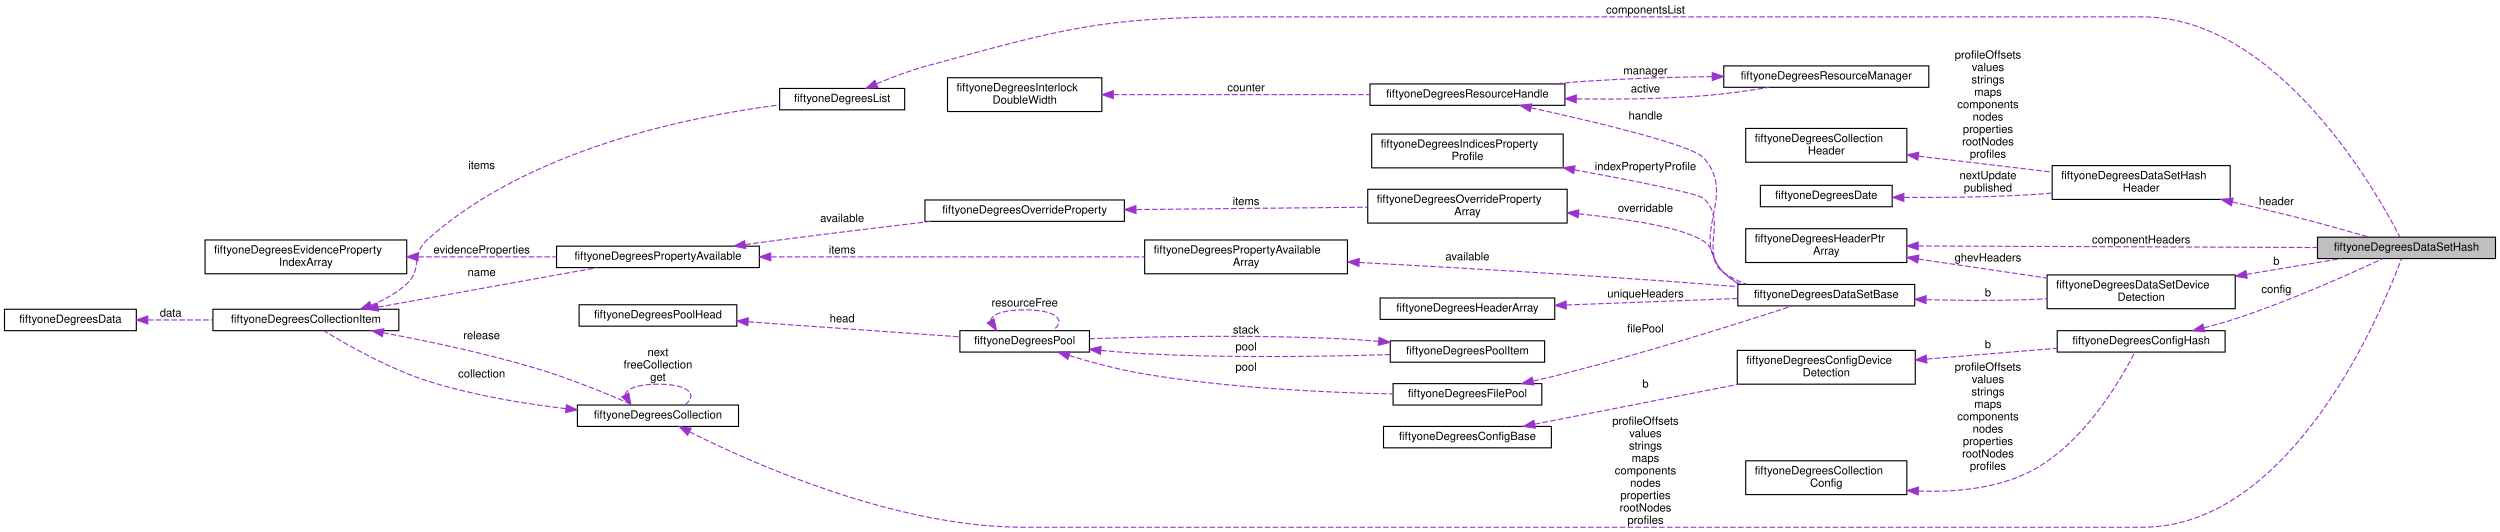
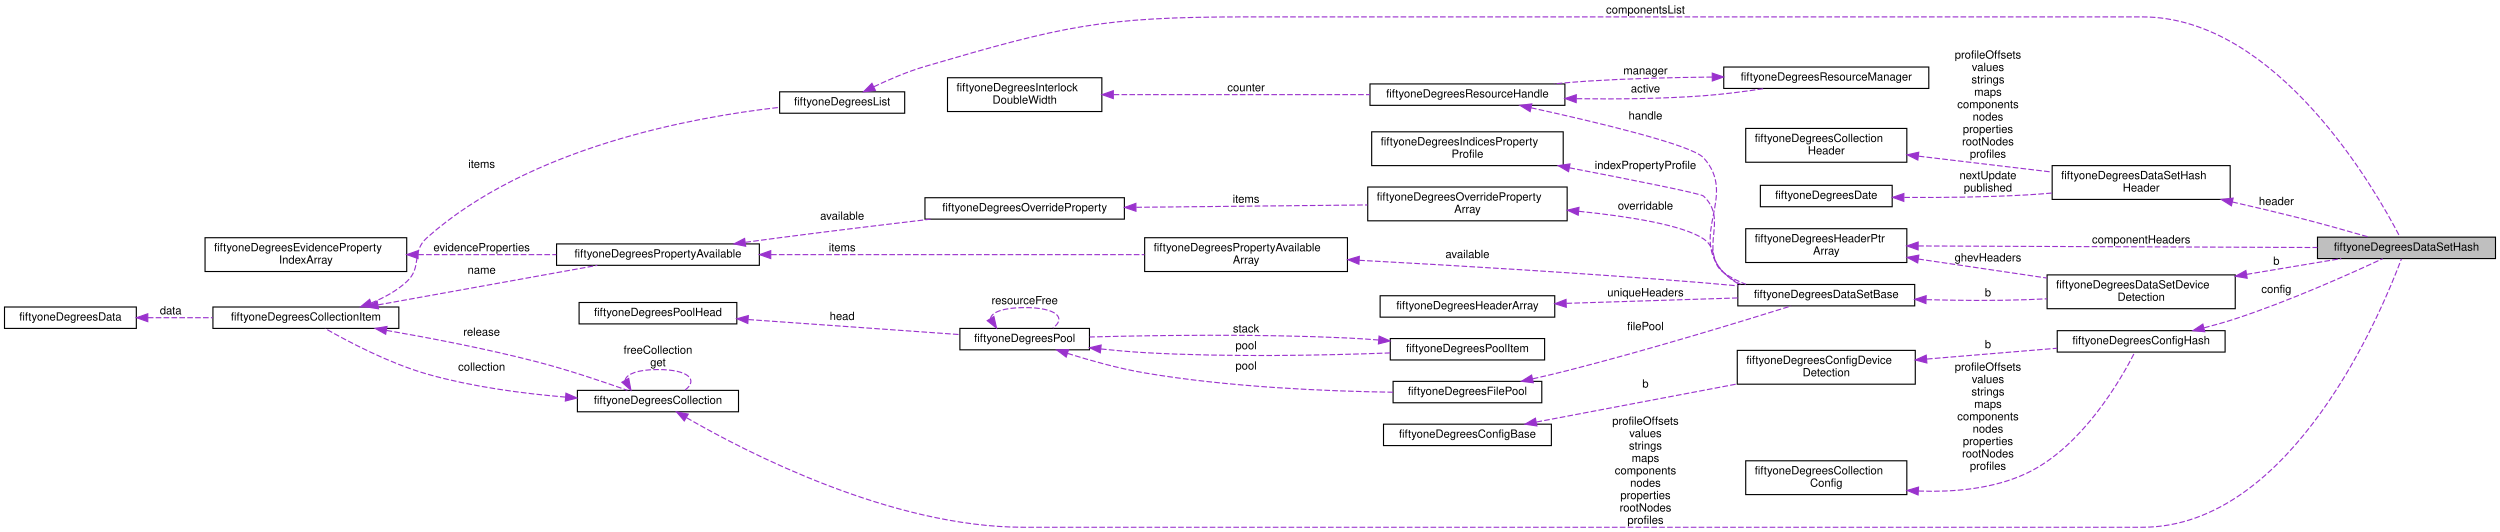
<svg xmlns="http://www.w3.org/2000/svg" xmlns:xlink="http://www.w3.org/1999/xlink" width="2219pt" height="472pt" viewBox="0.00 0.00 2219.00 472.00">
  <g id="graph0" class="graph" transform="scale(1 1) rotate(0) translate(4 468)">
    <g id="node1" class="node">
      <g id="a_node1">
        <a xlink:title="Data set structure containing all the components used for detections.">
          <polygon fill="#bfbfbf" stroke="black" points="2053,-238.5 2053,-257.5 2211,-257.5 2211,-238.5 2053,-238.5" />
          <text text-anchor="middle" x="2132" y="-245.5" font-family="Helvetica,sans-Serif" font-size="10.00">fiftyoneDegreesDataSetHash</text>
        </a>
      </g>
    </g>
    <g id="node2" class="node">
      <g id="a_node2">
        <a xlink:href="structfiftyone_degrees_list.html" target="_top" xlink:title="List structure which contains a list of collection items.">
-           <polygon fill="none" stroke="black" points="688,-370.5 688,-389.5 799,-389.5 799,-370.5 688,-370.5" />
-           <text text-anchor="middle" x="743.5" y="-377.5" font-family="Helvetica,sans-Serif" font-size="10.00">fiftyoneDegreesList</text>
+           <polygon fill="none" stroke="black" points="688,-367.5 688,-386.5 799,-386.5 799,-367.5 688,-367.5" />
+           <text text-anchor="middle" x="743.5" y="-374.5" font-family="Helvetica,sans-Serif" font-size="10.00">fiftyoneDegreesList</text>
        </a>
      </g>
    </g>
    <g id="edge1" class="edge">
-       <path fill="none" stroke="#9a32cd" stroke-dasharray="5,2" d="M774.04,-393.58C786.99,-399.07 802.52,-405.04 817,-409 940.2,-442.71 973.27,-453 1101,-453 1101,-453 1101,-453 1897.5,-453 2017.53,-453 2105.3,-298.14 2126.22,-257.61" />
-       <polygon fill="#9a32cd" stroke="#9a32cd" points="775.27,-390.3 764.7,-389.52 772.47,-396.72 775.27,-390.3" />
+       <path fill="none" stroke="#9a32cd" stroke-dasharray="5,2" d="M771.58,-390.98C784.94,-397.35 801.49,-404.46 817,-409 939.59,-444.87 973.27,-453 1101,-453 1101,-453 1101,-453 1897.5,-453 2017.53,-453 2105.3,-298.14 2126.22,-257.61" />
+       <polygon fill="#9a32cd" stroke="#9a32cd" points="773,-387.78 762.48,-386.52 769.92,-394.06 773,-387.78" />
      <text text-anchor="middle" x="1456.5" y="-456" font-family="Helvetica,sans-Serif" font-size="10.00"> componentsList</text>
    </g>
    <g id="node3" class="node">
      <g id="a_node3">
        <a xlink:href="structfiftyone_degrees_collection_item.html" target="_top" xlink:title="Used to store a handle to the underlying item that could be used to release the item when it's finish...">
-           <polygon fill="none" stroke="black" points="185,-174.5 185,-193.5 350,-193.5 350,-174.5 185,-174.5" />
-           <text text-anchor="middle" x="267.5" y="-181.5" font-family="Helvetica,sans-Serif" font-size="10.00">fiftyoneDegreesCollectionItem</text>
+           <polygon fill="none" stroke="black" points="185,-176.5 185,-195.5 350,-195.5 350,-176.5 185,-176.5" />
+           <text text-anchor="middle" x="267.5" y="-183.5" font-family="Helvetica,sans-Serif" font-size="10.00">fiftyoneDegreesCollectionItem</text>
        </a>
      </g>
    </g>
    <g id="edge2" class="edge">
-       <path fill="none" stroke="#9a32cd" stroke-dasharray="5,2" d="M325.49,-197.09C336.88,-201.66 348.07,-207.8 357,-216 371.06,-228.91 360.81,-242.22 375,-255 464.89,-335.95 609.4,-364.84 687.74,-374.87" />
-       <polygon fill="#9a32cd" stroke="#9a32cd" points="326.51,-193.73 315.92,-193.6 324.11,-200.31 326.51,-193.73" />
-       <text text-anchor="middle" x="423.5" y="-318" font-family="Helvetica,sans-Serif" font-size="10.00"> items</text>
+       <path fill="none" stroke="#9a32cd" stroke-dasharray="5,2" d="M325.49,-199.09C336.88,-203.66 348.07,-209.8 357,-218 371.06,-230.91 360.74,-244.31 375,-257 465.02,-337.07 609.48,-363.85 687.78,-372.71" />
+       <polygon fill="#9a32cd" stroke="#9a32cd" points="326.51,-195.73 315.92,-195.6 324.11,-202.31 326.51,-195.73" />
+       <text text-anchor="middle" x="423.5" y="-319" font-family="Helvetica,sans-Serif" font-size="10.00"> items</text>
    </g>
    <g id="node4" class="node">
      <g id="a_node4">
        <a xlink:href="structfiftyone_degrees_collection.html" target="_top" xlink:title="All the shared methods and fields required by file, memory and cached collections.">
-           <polygon fill="none" stroke="black" points="508.5,-89.5 508.5,-108.5 651.5,-108.5 651.5,-89.5 508.5,-89.5" />
-           <text text-anchor="middle" x="580" y="-96.5" font-family="Helvetica,sans-Serif" font-size="10.00">fiftyoneDegreesCollection</text>
+           <polygon fill="none" stroke="black" points="508.5,-102.5 508.5,-121.5 651.5,-121.5 651.5,-102.5 508.5,-102.5" />
+           <text text-anchor="middle" x="580" y="-109.5" font-family="Helvetica,sans-Serif" font-size="10.00">fiftyoneDegreesCollection</text>
        </a>
      </g>
    </g>
    <g id="edge4" class="edge">
-       <path fill="none" stroke="#9a32cd" stroke-dasharray="5,2" d="M336.05,-172.64C376,-165.2 427.36,-154.38 472,-141 502.4,-131.89 536.31,-117.9 557.65,-108.6" />
-       <polygon fill="#9a32cd" stroke="#9a32cd" points="335.36,-169.2 326.15,-174.45 336.62,-176.09 335.36,-169.2" />
-       <text text-anchor="middle" x="423.5" y="-167" font-family="Helvetica,sans-Serif" font-size="10.00"> release</text>
+       <path fill="none" stroke="#9a32cd" stroke-dasharray="5,2" d="M339.09,-174.74C378.47,-167.89 428.26,-158.3 472,-147 500.01,-139.77 531.39,-129.2 552.89,-121.57" />
+       <polygon fill="#9a32cd" stroke="#9a32cd" points="338.31,-171.32 329.05,-176.47 339.5,-178.22 338.31,-171.32" />
+       <text text-anchor="middle" x="423.5" y="-170" font-family="Helvetica,sans-Serif" font-size="10.00"> release</text>
    </g>
    <g id="node22" class="node">
      <g id="a_node22">
        <a xlink:href="structfiftyone_degrees_property_available.html" target="_top" xlink:title="Used to access the property item quickly without the need to search.">
-           <polygon fill="none" stroke="black" points="490,-230.5 490,-249.5 670,-249.5 670,-230.5 490,-230.5" />
-           <text text-anchor="middle" x="580" y="-237.5" font-family="Helvetica,sans-Serif" font-size="10.00">fiftyoneDegreesPropertyAvailable</text>
+           <polygon fill="none" stroke="black" points="490,-232.5 490,-251.5 670,-251.5 670,-232.5 490,-232.5" />
+           <text text-anchor="middle" x="580" y="-239.5" font-family="Helvetica,sans-Serif" font-size="10.00">fiftyoneDegreesPropertyAvailable</text>
        </a>
      </g>
    </g>
    <g id="edge29" class="edge">
-       <path fill="none" stroke="#9a32cd" stroke-dasharray="5,2" d="M331.54,-195.37C388.82,-205.7 472.35,-220.77 526.19,-230.48" />
-       <polygon fill="#9a32cd" stroke="#9a32cd" points="331.99,-191.89 321.52,-193.56 330.74,-198.78 331.99,-191.89" />
-       <text text-anchor="middle" x="423.5" y="-223" font-family="Helvetica,sans-Serif" font-size="10.00"> name</text>
+       <path fill="none" stroke="#9a32cd" stroke-dasharray="5,2" d="M331.54,-197.37C388.82,-207.7 472.35,-222.77 526.19,-232.48" />
+       <polygon fill="#9a32cd" stroke="#9a32cd" points="331.99,-193.89 321.52,-195.56 330.74,-200.78 331.99,-193.89" />
+       <text text-anchor="middle" x="423.5" y="-225" font-family="Helvetica,sans-Serif" font-size="10.00"> name</text>
    </g>
    <g id="edge33" class="edge">
-       <path fill="none" stroke="#9a32cd" stroke-dasharray="5,2" d="M608.01,-84.73C662.48,-57.33 790.08,0 904.5,0 904.5,0 904.5,0 1897.5,0 2030.85,0 2110.45,-192.43 2127.53,-238.28" />
-       <polygon fill="#9a32cd" stroke="#9a32cd" points="606.32,-81.66 599,-89.33 609.5,-87.9 606.32,-81.66" />
+       <path fill="none" stroke="#9a32cd" stroke-dasharray="5,2" d="M605.41,-97.22C658.05,-66.79 787,0 904.5,0 904.5,0 904.5,0 1897.5,0 2030.85,0 2110.45,-192.43 2127.53,-238.28" />
+       <polygon fill="#9a32cd" stroke="#9a32cd" points="603.35,-94.37 596.49,-102.45 606.89,-100.41 603.35,-94.37" />
      <text text-anchor="middle" x="1456.5" y="-91" font-family="Helvetica,sans-Serif" font-size="10.00"> profileOffsets</text>
      <text text-anchor="middle" x="1456.5" y="-80" font-family="Helvetica,sans-Serif" font-size="10.00">values</text>
      <text text-anchor="middle" x="1456.5" y="-69" font-family="Helvetica,sans-Serif" font-size="10.00">strings</text>
      <text text-anchor="middle" x="1456.5" y="-58" font-family="Helvetica,sans-Serif" font-size="10.00">maps</text>
      <text text-anchor="middle" x="1456.5" y="-47" font-family="Helvetica,sans-Serif" font-size="10.00">components</text>
      <text text-anchor="middle" x="1456.5" y="-36" font-family="Helvetica,sans-Serif" font-size="10.00">nodes</text>
      <text text-anchor="middle" x="1456.5" y="-25" font-family="Helvetica,sans-Serif" font-size="10.00">properties</text>
      <text text-anchor="middle" x="1456.5" y="-14" font-family="Helvetica,sans-Serif" font-size="10.00">rootNodes</text>
      <text text-anchor="middle" x="1456.5" y="-3" font-family="Helvetica,sans-Serif" font-size="10.00">profiles</text>
    </g>
    <g id="edge3" class="edge">
-       <path fill="none" stroke="#9a32cd" stroke-dasharray="5,2" d="M498.33,-105.28C460.27,-109.75 414.62,-117.31 375,-130 340.65,-141.01 303.79,-162 283.71,-174.32" />
-       <polygon fill="#9a32cd" stroke="#9a32cd" points="498.79,-108.75 508.34,-104.16 498.01,-101.8 498.79,-108.75" />
-       <text text-anchor="middle" x="423.5" y="-133" font-family="Helvetica,sans-Serif" font-size="10.00"> collection</text>
+       <path fill="none" stroke="#9a32cd" stroke-dasharray="5,2" d="M498.06,-115.52C460.13,-118.69 414.66,-124.68 375,-136 341.22,-145.64 304.75,-164.9 284.46,-176.5" />
+       <polygon fill="#9a32cd" stroke="#9a32cd" points="498.34,-119.01 508.04,-114.74 497.79,-112.03 498.34,-119.01" />
+       <text text-anchor="middle" x="423.5" y="-139" font-family="Helvetica,sans-Serif" font-size="10.00"> collection</text>
    </g>
    <g id="edge5" class="edge">
-       <path fill="none" stroke="#9a32cd" stroke-dasharray="5,2" d="M550.88,-117.65C552.1,-122.94 561.8,-127 580,-127 607.73,-127 615.74,-117.57 604.04,-108.76" />
-       <polygon fill="#9a32cd" stroke="#9a32cd" points="554.04,-119.18 555.96,-108.76 547.96,-115.71 554.04,-119.18" />
-       <text text-anchor="middle" x="580" y="-152" font-family="Helvetica,sans-Serif" font-size="10.00"> next</text>
-       <text text-anchor="middle" x="580" y="-141" font-family="Helvetica,sans-Serif" font-size="10.00">freeCollection</text>
-       <text text-anchor="middle" x="580" y="-130" font-family="Helvetica,sans-Serif" font-size="10.00">get</text>
+       <path fill="none" stroke="#9a32cd" stroke-dasharray="5,2" d="M550.88,-130.65C552.1,-135.94 561.8,-140 580,-140 607.73,-140 615.74,-130.57 604.04,-121.76" />
+       <polygon fill="#9a32cd" stroke="#9a32cd" points="554.04,-132.18 555.96,-121.76 547.96,-128.71 554.04,-132.18" />
+       <text text-anchor="middle" x="580" y="-154" font-family="Helvetica,sans-Serif" font-size="10.00"> freeCollection</text>
+       <text text-anchor="middle" x="580" y="-143" font-family="Helvetica,sans-Serif" font-size="10.00">get</text>
    </g>
    <g id="node5" class="node">
      <g id="a_node5">
        <a xlink:href="structfiftyone_degrees_data.html" target="_top" xlink:title="Data structure used for reusing memory which may have been allocated in a previous operation.">
-           <polygon fill="none" stroke="black" points="0,-174.5 0,-193.5 117,-193.5 117,-174.5 0,-174.5" />
-           <text text-anchor="middle" x="58.5" y="-181.5" font-family="Helvetica,sans-Serif" font-size="10.00">fiftyoneDegreesData</text>
+           <polygon fill="none" stroke="black" points="0,-176.5 0,-195.5 117,-195.5 117,-176.5 0,-176.5" />
+           <text text-anchor="middle" x="58.5" y="-183.5" font-family="Helvetica,sans-Serif" font-size="10.00">fiftyoneDegreesData</text>
        </a>
      </g>
    </g>
    <g id="edge6" class="edge">
-       <path fill="none" stroke="#9a32cd" stroke-dasharray="5,2" d="M127.19,-184C145.58,-184 165.7,-184 184.78,-184" />
-       <polygon fill="#9a32cd" stroke="#9a32cd" points="127.16,-180.5 117.16,-184 127.16,-187.5 127.16,-180.5" />
-       <text text-anchor="middle" x="147.5" y="-187" font-family="Helvetica,sans-Serif" font-size="10.00"> data</text>
+       <path fill="none" stroke="#9a32cd" stroke-dasharray="5,2" d="M127.19,-186C145.58,-186 165.7,-186 184.78,-186" />
+       <polygon fill="#9a32cd" stroke="#9a32cd" points="127.16,-182.5 117.16,-186 127.16,-189.5 127.16,-182.5" />
+       <text text-anchor="middle" x="147.5" y="-189" font-family="Helvetica,sans-Serif" font-size="10.00"> data</text>
    </g>
    <g id="node6" class="node">
      <g id="a_node6">
        <a xlink:href="structfiftyone_degrees_data_set_hash_header.html" target="_top" xlink:title="Dataset header containing information about the dataset.">
          <polygon fill="none" stroke="black" points="1817.5,-291 1817.5,-321 1975.5,-321 1975.5,-291 1817.5,-291" />
          <text text-anchor="start" x="1825.5" y="-309" font-family="Helvetica,sans-Serif" font-size="10.00">fiftyoneDegreesDataSetHash</text>
          <text text-anchor="middle" x="1896.5" y="-298" font-family="Helvetica,sans-Serif" font-size="10.00">Header</text>
        </a>
      </g>
    </g>
    <g id="edge7" class="edge">
      <path fill="none" stroke="#9a32cd" stroke-dasharray="5,2" d="M1977.4,-288.73C1996.33,-284.43 2016.42,-279.71 2035,-275 2056.32,-269.6 2080.11,-262.92 2098.67,-257.55" />
      <polygon fill="#9a32cd" stroke="#9a32cd" points="1976.6,-285.32 1967.62,-290.94 1978.14,-292.15 1976.6,-285.32" />
      <text text-anchor="middle" x="2016.5" y="-286" font-family="Helvetica,sans-Serif" font-size="10.00"> header</text>
    </g>
    <g id="node7" class="node">
      <g id="a_node7">
        <a xlink:href="structfiftyone_degrees_date.html" target="_top" xlink:title="Used to store the date when the dataset was produced and next date 51Degrees expect to provide a new ...">
          <polygon fill="none" stroke="black" points="1558.5,-284.5 1558.5,-303.5 1675.5,-303.5 1675.5,-284.5 1558.5,-284.5" />
          <text text-anchor="middle" x="1617" y="-291.5" font-family="Helvetica,sans-Serif" font-size="10.00">fiftyoneDegreesDate</text>
        </a>
      </g>
    </g>
    <g id="edge8" class="edge">
      <path fill="none" stroke="#9a32cd" stroke-dasharray="5,2" d="M1686.26,-292.74C1719.15,-292.55 1759.15,-292.94 1795,-295 1802.27,-295.42 1809.83,-295.99 1817.38,-296.65" />
      <polygon fill="#9a32cd" stroke="#9a32cd" points="1685.81,-289.24 1675.84,-292.82 1685.87,-296.24 1685.81,-289.24" />
      <text text-anchor="middle" x="1760.5" y="-309" font-family="Helvetica,sans-Serif" font-size="10.00"> nextUpdate</text>
      <text text-anchor="middle" x="1760.5" y="-298" font-family="Helvetica,sans-Serif" font-size="10.00">published</text>
    </g>
    <g id="node8" class="node">
      <g id="a_node8">
        <a xlink:href="structfiftyone_degrees_collection_header.html" target="_top" xlink:title="Collection header structure which defines the size and location of the collection data.">
          <polygon fill="none" stroke="black" points="1545.5,-324 1545.5,-354 1688.5,-354 1688.5,-324 1545.5,-324" />
          <text text-anchor="start" x="1553.5" y="-342" font-family="Helvetica,sans-Serif" font-size="10.00">fiftyoneDegreesCollection</text>
          <text text-anchor="middle" x="1617" y="-331" font-family="Helvetica,sans-Serif" font-size="10.00">Header</text>
        </a>
      </g>
    </g>
    <g id="edge9" class="edge">
      <path fill="none" stroke="#9a32cd" stroke-dasharray="5,2" d="M1699.05,-329.36C1736.25,-324.94 1780.18,-319.71 1817.06,-315.33" />
      <polygon fill="#9a32cd" stroke="#9a32cd" points="1698.26,-325.93 1688.74,-330.59 1699.09,-332.88 1698.26,-325.93" />
      <text text-anchor="middle" x="1760.5" y="-416" font-family="Helvetica,sans-Serif" font-size="10.00"> profileOffsets</text>
      <text text-anchor="middle" x="1760.5" y="-405" font-family="Helvetica,sans-Serif" font-size="10.00">values</text>
      <text text-anchor="middle" x="1760.5" y="-394" font-family="Helvetica,sans-Serif" font-size="10.00">strings</text>
      <text text-anchor="middle" x="1760.5" y="-383" font-family="Helvetica,sans-Serif" font-size="10.00">maps</text>
      <text text-anchor="middle" x="1760.5" y="-372" font-family="Helvetica,sans-Serif" font-size="10.00">components</text>
      <text text-anchor="middle" x="1760.5" y="-361" font-family="Helvetica,sans-Serif" font-size="10.00">nodes</text>
      <text text-anchor="middle" x="1760.5" y="-350" font-family="Helvetica,sans-Serif" font-size="10.00">properties</text>
      <text text-anchor="middle" x="1760.5" y="-339" font-family="Helvetica,sans-Serif" font-size="10.00">rootNodes</text>
      <text text-anchor="middle" x="1760.5" y="-328" font-family="Helvetica,sans-Serif" font-size="10.00">profiles</text>
    </g>
    <g id="node9" class="node">
      <g id="a_node9">
        <a xlink:href="structfiftyone_degrees_header_ptr_array.html" target="_top" xlink:title="Array of header indexes.">
          <polygon fill="none" stroke="black" points="1545.5,-235 1545.5,-265 1688.5,-265 1688.5,-235 1545.5,-235" />
          <text text-anchor="start" x="1553.5" y="-253" font-family="Helvetica,sans-Serif" font-size="10.00">fiftyoneDegreesHeaderPtr</text>
          <text text-anchor="middle" x="1617" y="-242" font-family="Helvetica,sans-Serif" font-size="10.00">Array</text>
        </a>
      </g>
    </g>
    <g id="edge10" class="edge">
      <path fill="none" stroke="#9a32cd" stroke-dasharray="5,2" d="M1698.56,-249.69C1795.48,-249.31 1957.07,-248.68 2052.88,-248.3" />
      <polygon fill="#9a32cd" stroke="#9a32cd" points="1698.51,-246.19 1688.52,-249.73 1698.54,-253.19 1698.51,-246.19" />
      <text text-anchor="middle" x="1896.5" y="-252" font-family="Helvetica,sans-Serif" font-size="10.00"> componentHeaders</text>
    </g>
    <g id="node10" class="node">
      <g id="a_node10">
        <a xlink:href="structfiftyone_degrees_data_set_device_detection.html" target="_top" xlink:title="Device detection data set structure which contains the 'must have's for all device detection data set...">
          <polygon fill="none" stroke="black" points="1813,-194 1813,-224 1980,-224 1980,-194 1813,-194" />
          <text text-anchor="start" x="1821" y="-212" font-family="Helvetica,sans-Serif" font-size="10.00">fiftyoneDegreesDataSetDevice</text>
          <text text-anchor="middle" x="1896.5" y="-201" font-family="Helvetica,sans-Serif" font-size="10.00">Detection</text>
        </a>
      </g>
    </g>
    <g id="edge12" class="edge">
      <path fill="none" stroke="#9a32cd" stroke-dasharray="5,2" d="M1698.68,-238.08C1734.54,-232.78 1776.72,-226.55 1812.82,-221.22" />
      <polygon fill="#9a32cd" stroke="#9a32cd" points="1698.12,-234.62 1688.74,-239.55 1699.15,-241.55 1698.12,-234.62" />
      <text text-anchor="middle" x="1760.5" y="-236" font-family="Helvetica,sans-Serif" font-size="10.00"> ghevHeaders</text>
    </g>
    <g id="edge11" class="edge">
      <path fill="none" stroke="#9a32cd" stroke-dasharray="5,2" d="M1990.1,-224.47C2018.48,-229.21 2048.85,-234.28 2074.1,-238.5" />
      <polygon fill="#9a32cd" stroke="#9a32cd" points="1990.59,-221 1980.15,-222.8 1989.44,-227.9 1990.59,-221" />
      <text text-anchor="middle" x="2016.5" y="-233" font-family="Helvetica,sans-Serif" font-size="10.00"> b</text>
    </g>
    <g id="node11" class="node">
      <g id="a_node11">
        <a xlink:href="structfiftyone_degrees_data_set_base.html" target="_top" xlink:title="Base data set structure which contains the 'must have's for all data sets.">
          <polygon fill="none" stroke="black" points="1538.5,-196.5 1538.5,-215.5 1695.5,-215.5 1695.5,-196.5 1538.5,-196.5" />
          <text text-anchor="middle" x="1617" y="-203.5" font-family="Helvetica,sans-Serif" font-size="10.00">fiftyoneDegreesDataSetBase</text>
        </a>
      </g>
    </g>
    <g id="edge13" class="edge">
      <path fill="none" stroke="#9a32cd" stroke-dasharray="5,2" d="M1705.88,-202.02C1734.32,-201.27 1766,-200.99 1795,-202 1800.86,-202.2 1806.9,-202.47 1812.98,-202.79" />
      <polygon fill="#9a32cd" stroke="#9a32cd" points="1705.45,-198.54 1695.55,-202.32 1705.65,-205.53 1705.45,-198.54" />
      <text text-anchor="middle" x="1760.5" y="-205" font-family="Helvetica,sans-Serif" font-size="10.00"> b</text>
    </g>
    <g id="node12" class="node">
      <g id="a_node12">
        <a xlink:href="structfiftyone_degrees_header_array.html" target="_top" xlink:title="Array of Headers which should always be ordered in ascending order of fullHeaderId.">
-           <polygon fill="none" stroke="black" points="1221,-184.5 1221,-203.5 1376,-203.5 1376,-184.5 1221,-184.5" />
-           <text text-anchor="middle" x="1298.5" y="-191.5" font-family="Helvetica,sans-Serif" font-size="10.00">fiftyoneDegreesHeaderArray</text>
+           <polygon fill="none" stroke="black" points="1221,-186.5 1221,-205.5 1376,-205.5 1376,-186.5 1221,-186.5" />
+           <text text-anchor="middle" x="1298.5" y="-193.5" font-family="Helvetica,sans-Serif" font-size="10.00">fiftyoneDegreesHeaderArray</text>
        </a>
      </g>
    </g>
    <g id="edge14" class="edge">
-       <path fill="none" stroke="#9a32cd" stroke-dasharray="5,2" d="M1386.4,-197.29C1433.97,-199.1 1492.42,-201.31 1538.44,-203.06" />
-       <polygon fill="#9a32cd" stroke="#9a32cd" points="1386.24,-193.79 1376.12,-196.9 1385.98,-200.78 1386.24,-193.79" />
-       <text text-anchor="middle" x="1456.5" y="-204" font-family="Helvetica,sans-Serif" font-size="10.00"> uniqueHeaders</text>
+       <path fill="none" stroke="#9a32cd" stroke-dasharray="5,2" d="M1386.4,-198.75C1433.97,-200.25 1492.42,-202.1 1538.44,-203.55" />
+       <polygon fill="#9a32cd" stroke="#9a32cd" points="1386.22,-195.24 1376.12,-198.42 1386,-202.23 1386.22,-195.24" />
+       <text text-anchor="middle" x="1456.5" y="-205" font-family="Helvetica,sans-Serif" font-size="10.00"> uniqueHeaders</text>
    </g>
    <g id="node13" class="node">
      <g id="a_node13">
        <a xlink:href="structfiftyone_degrees_resource_handle.html" target="_top" xlink:title="Handle for a shared resource.">
          <polygon fill="none" stroke="black" points="1212,-374.5 1212,-393.5 1385,-393.5 1385,-374.5 1212,-374.5" />
          <text text-anchor="middle" x="1298.5" y="-381.5" font-family="Helvetica,sans-Serif" font-size="10.00">fiftyoneDegreesResourceHandle</text>
        </a>
      </g>
    </g>
    <g id="edge15" class="edge">
-       <path fill="none" stroke="#9a32cd" stroke-dasharray="5,2" d="M1354.9,-372.33C1413.04,-359.59 1497.5,-339.46 1508,-328 1539.09,-294.05 1494.17,-259.26 1526,-226 1529.98,-221.84 1534.63,-218.45 1539.67,-215.7" />
-       <polygon fill="#9a32cd" stroke="#9a32cd" points="1354.12,-368.92 1345.09,-374.47 1355.6,-375.76 1354.12,-368.92" />
+       <path fill="none" stroke="#9a32cd" stroke-dasharray="5,2" d="M1354.91,-372.34C1413.06,-359.6 1497.52,-339.48 1508,-328 1539.03,-293.99 1494.17,-259.26 1526,-226 1529.98,-221.84 1534.63,-218.45 1539.67,-215.7" />
+       <polygon fill="#9a32cd" stroke="#9a32cd" points="1354.12,-368.93 1345.1,-374.47 1355.61,-375.77 1354.12,-368.93" />
      <text text-anchor="middle" x="1456.5" y="-362" font-family="Helvetica,sans-Serif" font-size="10.00"> handle</text>
    </g>
    <g id="node14" class="node">
      <g id="a_node14">
        <a xlink:href="structfiftyone_degrees_resource_manager.html" target="_top" xlink:title="Manager structure used to provide access to a shared and changing resource.">
-           <polygon fill="none" stroke="black" points="1526,-390.5 1526,-409.5 1708,-409.5 1708,-390.5 1526,-390.5" />
-           <text text-anchor="middle" x="1617" y="-397.5" font-family="Helvetica,sans-Serif" font-size="10.00">fiftyoneDegreesResourceManager</text>
+           <polygon fill="none" stroke="black" points="1526,-389.5 1526,-408.5 1708,-408.5 1708,-389.5 1526,-389.5" />
+           <text text-anchor="middle" x="1617" y="-396.5" font-family="Helvetica,sans-Serif" font-size="10.00">fiftyoneDegreesResourceManager</text>
        </a>
      </g>
    </g>
    <g id="edge17" class="edge">
-       <path fill="none" stroke="#9a32cd" stroke-dasharray="5,2" d="M1395.42,-380.22C1430.84,-379.7 1471.29,-380.13 1508,-383 1527.11,-384.5 1547.95,-387.46 1566.19,-390.49" />
-       <polygon fill="#9a32cd" stroke="#9a32cd" points="1395.02,-376.73 1385.08,-380.4 1395.14,-383.72 1395.02,-376.73" />
+       <path fill="none" stroke="#9a32cd" stroke-dasharray="5,2" d="M1395.4,-380.4C1430.83,-379.9 1471.28,-380.29 1508,-383 1525.77,-384.31 1545.05,-386.81 1562.34,-389.46" />
+       <polygon fill="#9a32cd" stroke="#9a32cd" points="1395.01,-376.91 1385.07,-380.57 1395.13,-383.91 1395.01,-376.91" />
      <text text-anchor="middle" x="1456.5" y="-386" font-family="Helvetica,sans-Serif" font-size="10.00"> active</text>
    </g>
    <g id="edge16" class="edge">
-       <path fill="none" stroke="#9a32cd" stroke-dasharray="5,2" d="M1515.59,-400.03C1480.57,-399.53 1441.02,-398.38 1405,-396 1395.44,-395.37 1385.4,-394.5 1375.49,-393.51" />
-       <polygon fill="#9a32cd" stroke="#9a32cd" points="1515.78,-403.53 1525.82,-400.16 1515.87,-396.53 1515.78,-403.53" />
+       <path fill="none" stroke="#9a32cd" stroke-dasharray="5,2" d="M1515.59,-399.6C1480.57,-399.27 1441.02,-398.3 1405,-396 1395.34,-395.38 1385.21,-394.52 1375.2,-393.52" />
+       <polygon fill="#9a32cd" stroke="#9a32cd" points="1515.8,-403.1 1525.83,-399.68 1515.85,-396.1 1515.8,-403.1" />
      <text text-anchor="middle" x="1456.5" y="-402" font-family="Helvetica,sans-Serif" font-size="10.00"> manager</text>
    </g>
    <g id="node15" class="node">
      <g id="a_node15">
        <a xlink:href="structfiftyone_degrees_interlock_double_width.html" target="_top" xlink:title="Double width (64 or 128 depending on the architecture) compare and exchange.">
          <polygon fill="none" stroke="black" points="837,-369 837,-399 974,-399 974,-369 837,-369" />
          <text text-anchor="start" x="845" y="-387" font-family="Helvetica,sans-Serif" font-size="10.00">fiftyoneDegreesInterlock</text>
          <text text-anchor="middle" x="905.5" y="-376" font-family="Helvetica,sans-Serif" font-size="10.00">DoubleWidth</text>
        </a>
      </g>
    </g>
    <g id="edge18" class="edge">
      <path fill="none" stroke="#9a32cd" stroke-dasharray="5,2" d="M984.46,-384C1050.18,-384 1144.1,-384 1211.89,-384" />
      <polygon fill="#9a32cd" stroke="#9a32cd" points="984.16,-380.5 974.16,-384 984.16,-387.5 984.16,-380.5" />
      <text text-anchor="middle" x="1102" y="-387" font-family="Helvetica,sans-Serif" font-size="10.00"> counter</text>
    </g>
    <g id="node16" class="node">
      <g id="a_node16">
        <a xlink:href="structfiftyone_degrees_file_pool.html" target="_top" xlink:title="Stack of handles used to read data from a single source file.">
-           <polygon fill="none" stroke="black" points="1232.5,-108.5 1232.5,-127.5 1364.5,-127.5 1364.5,-108.5 1232.5,-108.5" />
-           <text text-anchor="middle" x="1298.5" y="-115.5" font-family="Helvetica,sans-Serif" font-size="10.00">fiftyoneDegreesFilePool</text>
+           <polygon fill="none" stroke="black" points="1232.5,-110.5 1232.5,-129.5 1364.5,-129.5 1364.5,-110.5 1232.5,-110.5" />
+           <text text-anchor="middle" x="1298.5" y="-117.5" font-family="Helvetica,sans-Serif" font-size="10.00">fiftyoneDegreesFilePool</text>
        </a>
      </g>
    </g>
    <g id="edge19" class="edge">
-       <path fill="none" stroke="#9a32cd" stroke-dasharray="5,2" d="M1356.84,-129.77C1366.92,-132.04 1377.29,-134.49 1387,-137 1459.56,-155.78 1543.64,-182.38 1586.93,-196.44" />
-       <polygon fill="#9a32cd" stroke="#9a32cd" points="1357.41,-126.31 1346.89,-127.58 1355.9,-133.15 1357.41,-126.31" />
-       <text text-anchor="middle" x="1456.5" y="-173" font-family="Helvetica,sans-Serif" font-size="10.00"> filePool</text>
+       <path fill="none" stroke="#9a32cd" stroke-dasharray="5,2" d="M1356.47,-131.76C1366.67,-134.04 1377.17,-136.5 1387,-139 1458.86,-157.29 1542.19,-182.76 1585.81,-196.43" />
+       <polygon fill="#9a32cd" stroke="#9a32cd" points="1356.93,-128.28 1346.42,-129.55 1355.43,-135.11 1356.93,-128.28" />
+       <text text-anchor="middle" x="1456.5" y="-175" font-family="Helvetica,sans-Serif" font-size="10.00"> filePool</text>
    </g>
    <g id="node17" class="node">
      <g id="a_node17">
        <a xlink:href="structfiftyone_degrees_pool.html" target="_top" xlink:title="Pool of resources stored as items in a stack.">
-           <polygon fill="none" stroke="black" points="848,-155.5 848,-174.5 963,-174.5 963,-155.5 848,-155.5" />
-           <text text-anchor="middle" x="905.5" y="-162.5" font-family="Helvetica,sans-Serif" font-size="10.00">fiftyoneDegreesPool</text>
+           <polygon fill="none" stroke="black" points="848,-157.5 848,-176.5 963,-176.5 963,-157.5 848,-157.5" />
+           <text text-anchor="middle" x="905.5" y="-164.5" font-family="Helvetica,sans-Serif" font-size="10.00">fiftyoneDegreesPool</text>
        </a>
      </g>
    </g>
    <g id="edge20" class="edge">
-       <path fill="none" stroke="#9a32cd" stroke-dasharray="5,2" d="M944.85,-152.42C964.68,-146.43 989.4,-139.78 1012,-136 1086.95,-123.47 1174.29,-119.49 1232.44,-118.31" />
-       <polygon fill="#9a32cd" stroke="#9a32cd" points="943.77,-149.08 935.25,-155.37 945.84,-155.77 943.77,-149.08" />
-       <text text-anchor="middle" x="1102" y="-139" font-family="Helvetica,sans-Serif" font-size="10.00"> pool</text>
+       <path fill="none" stroke="#9a32cd" stroke-dasharray="5,2" d="M943.55,-154.33C963.58,-148.02 988.87,-140.93 1012,-137 1086.9,-124.28 1174.25,-120.69 1232.41,-119.86" />
+       <polygon fill="#9a32cd" stroke="#9a32cd" points="942.34,-151.04 933.89,-157.43 944.48,-157.7 942.34,-151.04" />
+       <text text-anchor="middle" x="1102" y="-140" font-family="Helvetica,sans-Serif" font-size="10.00"> pool</text>
    </g>
    <g id="edge21" class="edge">
-       <path fill="none" stroke="#9a32cd" stroke-dasharray="5,2" d="M875.19,-183.27C876.05,-188.74 886.15,-193 905.5,-193 934.29,-193 942.62,-183.57 930.47,-174.76" />
-       <polygon fill="#9a32cd" stroke="#9a32cd" points="878.18,-185.09 880.53,-174.76 872.25,-181.37 878.18,-185.09" />
-       <text text-anchor="middle" x="905.5" y="-196" font-family="Helvetica,sans-Serif" font-size="10.00"> resourceFree</text>
+       <path fill="none" stroke="#9a32cd" stroke-dasharray="5,2" d="M875.19,-185.27C876.05,-190.74 886.15,-195 905.5,-195 934.29,-195 942.62,-185.57 930.47,-176.76" />
+       <polygon fill="#9a32cd" stroke="#9a32cd" points="878.18,-187.09 880.53,-176.76 872.25,-183.37 878.18,-187.09" />
+       <text text-anchor="middle" x="905.5" y="-198" font-family="Helvetica,sans-Serif" font-size="10.00"> resourceFree</text>
    </g>
    <g id="node19" class="node">
      <g id="a_node19">
        <a xlink:href="structfiftyone_degrees_pool_item.html" target="_top" xlink:title="Pool item node in the stack of items.">
-           <polygon fill="none" stroke="black" points="1230,-146.5 1230,-165.5 1367,-165.5 1367,-146.5 1230,-146.5" />
-           <text text-anchor="middle" x="1298.5" y="-153.5" font-family="Helvetica,sans-Serif" font-size="10.00">fiftyoneDegreesPoolItem</text>
+           <polygon fill="none" stroke="black" points="1230,-148.5 1230,-167.5 1367,-167.5 1367,-148.5 1230,-148.5" />
+           <text text-anchor="middle" x="1298.5" y="-155.5" font-family="Helvetica,sans-Serif" font-size="10.00">fiftyoneDegreesPoolItem</text>
        </a>
      </g>
    </g>
    <g id="edge24" class="edge">
-       <path fill="none" stroke="#9a32cd" stroke-dasharray="5,2" d="M973.25,-156.98C986.09,-155.74 999.45,-154.65 1012,-154 1086.5,-150.13 1172.08,-151.5 1229.96,-153.29" />
-       <polygon fill="#9a32cd" stroke="#9a32cd" points="972.68,-153.52 963.08,-158.01 973.38,-160.49 972.68,-153.52" />
-       <text text-anchor="middle" x="1102" y="-157" font-family="Helvetica,sans-Serif" font-size="10.00"> pool</text>
+       <path fill="none" stroke="#9a32cd" stroke-dasharray="5,2" d="M973.23,-158.25C986.08,-156.9 999.44,-155.71 1012,-155 1086.48,-150.78 1172.06,-152.56 1229.95,-154.74" />
+       <polygon fill="#9a32cd" stroke="#9a32cd" points="972.62,-154.8 963.07,-159.37 973.39,-161.76 972.62,-154.8" />
+       <text text-anchor="middle" x="1102" y="-158" font-family="Helvetica,sans-Serif" font-size="10.00"> pool</text>
    </g>
    <g id="node18" class="node">
      <g id="a_node18">
        <a xlink:href="unionfiftyone_degrees_pool_head.html" target="_top" xlink:title="The head of the stack used for pop and push operations.">
-           <polygon fill="none" stroke="black" points="510,-178.5 510,-197.5 650,-197.5 650,-178.5 510,-178.5" />
-           <text text-anchor="middle" x="580" y="-185.5" font-family="Helvetica,sans-Serif" font-size="10.00">fiftyoneDegreesPoolHead</text>
+           <polygon fill="none" stroke="black" points="510,-180.5 510,-199.5 650,-199.5 650,-180.5 510,-180.5" />
+           <text text-anchor="middle" x="580" y="-187.5" font-family="Helvetica,sans-Serif" font-size="10.00">fiftyoneDegreesPoolHead</text>
        </a>
      </g>
    </g>
    <g id="edge22" class="edge">
-       <path fill="none" stroke="#9a32cd" stroke-dasharray="5,2" d="M660.26,-182.36C718.42,-178.23 796.02,-172.71 847.99,-169.02" />
-       <polygon fill="#9a32cd" stroke="#9a32cd" points="659.73,-178.89 650,-183.09 660.23,-185.88 659.73,-178.89" />
-       <text text-anchor="middle" x="743.5" y="-182" font-family="Helvetica,sans-Serif" font-size="10.00"> head</text>
+       <path fill="none" stroke="#9a32cd" stroke-dasharray="5,2" d="M660.26,-184.36C718.42,-180.23 796.02,-174.71 847.99,-171.02" />
+       <polygon fill="#9a32cd" stroke="#9a32cd" points="659.73,-180.89 650,-185.09 660.23,-187.88 659.73,-180.89" />
+       <text text-anchor="middle" x="743.5" y="-184" font-family="Helvetica,sans-Serif" font-size="10.00"> head</text>
    </g>
    <g id="edge23" class="edge">
-       <path fill="none" stroke="#9a32cd" stroke-dasharray="5,2" d="M1219.7,-165.03C1210.37,-165.84 1200.98,-166.53 1192,-167 1112.68,-171.12 1020.79,-169.3 963.15,-167.36" />
-       <polygon fill="#9a32cd" stroke="#9a32cd" points="1220.12,-168.51 1229.76,-164.11 1219.48,-161.54 1220.12,-168.51" />
-       <text text-anchor="middle" x="1102" y="-172" font-family="Helvetica,sans-Serif" font-size="10.00"> stack</text>
+       <path fill="none" stroke="#9a32cd" stroke-dasharray="5,2" d="M1219.68,-166.21C1210.36,-166.95 1200.97,-167.58 1192,-168 1112.66,-171.75 1020.78,-170.41 963.14,-168.89" />
+       <polygon fill="#9a32cd" stroke="#9a32cd" points="1220.07,-169.69 1229.75,-165.38 1219.49,-162.72 1220.07,-169.69" />
+       <text text-anchor="middle" x="1102" y="-173" font-family="Helvetica,sans-Serif" font-size="10.00"> stack</text>
    </g>
    <g id="node20" class="node">
      <g id="a_node20">
        <a xlink:href="structfiftyone_degrees_override_property_array.html" target="_top" xlink:title="Array of items of type fiftyoneDegreesOverrideProperty used to easily access and track the size of th...">
-           <polygon fill="none" stroke="black" points="1210,-270 1210,-300 1387,-300 1387,-270 1210,-270" />
-           <text text-anchor="start" x="1218" y="-288" font-family="Helvetica,sans-Serif" font-size="10.00">fiftyoneDegreesOverrideProperty</text>
-           <text text-anchor="middle" x="1298.5" y="-277" font-family="Helvetica,sans-Serif" font-size="10.00">Array</text>
+           <polygon fill="none" stroke="black" points="1210,-272 1210,-302 1387,-302 1387,-272 1210,-272" />
+           <text text-anchor="start" x="1218" y="-290" font-family="Helvetica,sans-Serif" font-size="10.00">fiftyoneDegreesOverrideProperty</text>
+           <text text-anchor="middle" x="1298.5" y="-279" font-family="Helvetica,sans-Serif" font-size="10.00">Array</text>
        </a>
      </g>
    </g>
    <g id="edge25" class="edge">
-       <path fill="none" stroke="#9a32cd" stroke-dasharray="5,2" d="M1397.19,-278.21C1442.1,-273.55 1489.46,-265.98 1508,-254 1520.43,-245.97 1513.87,-234.46 1526,-226 1532.17,-221.7 1539.11,-218.3 1546.32,-215.62" />
-       <polygon fill="#9a32cd" stroke="#9a32cd" points="1396.67,-274.74 1387.06,-279.22 1397.36,-281.71 1396.67,-274.74" />
-       <text text-anchor="middle" x="1456.5" y="-280" font-family="Helvetica,sans-Serif" font-size="10.00"> overridable</text>
+       <path fill="none" stroke="#9a32cd" stroke-dasharray="5,2" d="M1397.35,-280.45C1442.3,-275.85 1489.65,-268.26 1508,-256 1520.93,-247.36 1513.39,-235.09 1526,-226 1531.97,-221.69 1538.71,-218.29 1545.73,-215.6" />
+       <polygon fill="#9a32cd" stroke="#9a32cd" points="1396.82,-276.98 1387.21,-281.44 1397.5,-283.95 1396.82,-276.98" />
+       <text text-anchor="middle" x="1456.5" y="-282" font-family="Helvetica,sans-Serif" font-size="10.00"> overridable</text>
    </g>
    <g id="node21" class="node">
      <g id="a_node21">
        <a xlink:href="structfiftyone_degrees_override_property.html" target="_top" xlink:title="Index and pointer to a property which can be overridden.">
-           <polygon fill="none" stroke="black" points="817,-271.5 817,-290.5 994,-290.5 994,-271.5 817,-271.5" />
-           <text text-anchor="middle" x="905.5" y="-278.5" font-family="Helvetica,sans-Serif" font-size="10.00">fiftyoneDegreesOverrideProperty</text>
+           <polygon fill="none" stroke="black" points="817,-273.5 817,-292.5 994,-292.5 994,-273.5 817,-273.5" />
+           <text text-anchor="middle" x="905.5" y="-280.5" font-family="Helvetica,sans-Serif" font-size="10.00">fiftyoneDegreesOverrideProperty</text>
        </a>
      </g>
    </g>
    <g id="edge26" class="edge">
-       <path fill="none" stroke="#9a32cd" stroke-dasharray="5,2" d="M1004.6,-282C1067.63,-282.65 1148.81,-283.48 1209.71,-284.1" />
-       <polygon fill="#9a32cd" stroke="#9a32cd" points="1004.28,-278.5 994.25,-281.9 1004.21,-285.5 1004.28,-278.5" />
-       <text text-anchor="middle" x="1102" y="-286" font-family="Helvetica,sans-Serif" font-size="10.00"> items</text>
+       <path fill="none" stroke="#9a32cd" stroke-dasharray="5,2" d="M1004.6,-284C1067.63,-284.65 1148.81,-285.48 1209.71,-286.1" />
+       <polygon fill="#9a32cd" stroke="#9a32cd" points="1004.28,-280.5 994.25,-283.9 1004.21,-287.5 1004.28,-280.5" />
+       <text text-anchor="middle" x="1102" y="-288" font-family="Helvetica,sans-Serif" font-size="10.00"> items</text>
    </g>
    <g id="edge27" class="edge">
-       <path fill="none" stroke="#9a32cd" stroke-dasharray="5,2" d="M657.62,-250.93C667.83,-252.33 678.16,-253.72 688,-255 732.2,-260.75 781.55,-266.71 821.95,-271.47" />
-       <polygon fill="#9a32cd" stroke="#9a32cd" points="657.85,-247.43 647.47,-249.53 656.9,-254.36 657.85,-247.43" />
-       <text text-anchor="middle" x="743.5" y="-271" font-family="Helvetica,sans-Serif" font-size="10.00"> available</text>
+       <path fill="none" stroke="#9a32cd" stroke-dasharray="5,2" d="M657.62,-252.93C667.83,-254.33 678.16,-255.72 688,-257 732.2,-262.75 781.55,-268.71 821.95,-273.47" />
+       <polygon fill="#9a32cd" stroke="#9a32cd" points="657.85,-249.43 647.47,-251.53 656.9,-256.36 657.85,-249.43" />
+       <text text-anchor="middle" x="743.5" y="-273" font-family="Helvetica,sans-Serif" font-size="10.00"> available</text>
    </g>
    <g id="node25" class="node">
      <g id="a_node25">
        <a xlink:href="structfiftyone_degrees_property_available_array.html" target="_top" xlink:title="Array of items of type fiftyoneDegreesPropertyAvailable used to easily access and track the size of t...">
-           <polygon fill="none" stroke="black" points="1012,-225 1012,-255 1192,-255 1192,-225 1012,-225" />
-           <text text-anchor="start" x="1020" y="-243" font-family="Helvetica,sans-Serif" font-size="10.00">fiftyoneDegreesPropertyAvailable</text>
-           <text text-anchor="middle" x="1102" y="-232" font-family="Helvetica,sans-Serif" font-size="10.00">Array</text>
+           <polygon fill="none" stroke="black" points="1012,-227 1012,-257 1192,-257 1192,-227 1012,-227" />
+           <text text-anchor="start" x="1020" y="-245" font-family="Helvetica,sans-Serif" font-size="10.00">fiftyoneDegreesPropertyAvailable</text>
+           <text text-anchor="middle" x="1102" y="-234" font-family="Helvetica,sans-Serif" font-size="10.00">Array</text>
        </a>
      </g>
    </g>
    <g id="edge32" class="edge">
-       <path fill="none" stroke="#9a32cd" stroke-dasharray="5,2" d="M680.37,-240C776.11,-240 919.63,-240 1011.8,-240" />
-       <polygon fill="#9a32cd" stroke="#9a32cd" points="680.1,-236.5 670.1,-240 680.1,-243.5 680.1,-236.5" />
-       <text text-anchor="middle" x="743.5" y="-243" font-family="Helvetica,sans-Serif" font-size="10.00"> items</text>
+       <path fill="none" stroke="#9a32cd" stroke-dasharray="5,2" d="M680.37,-242C776.11,-242 919.63,-242 1011.8,-242" />
+       <polygon fill="#9a32cd" stroke="#9a32cd" points="680.1,-238.5 670.1,-242 680.1,-245.5 680.1,-238.5" />
+       <text text-anchor="middle" x="743.5" y="-245" font-family="Helvetica,sans-Serif" font-size="10.00"> items</text>
    </g>
    <g id="node23" class="node">
      <g id="a_node23">
        <a xlink:href="structfiftyone_degrees_evidence_property_index_array.html" target="_top" xlink:title="Array of items of type fiftyoneDegreesEvidencePropertyIndex used to easily access and track the size ...">
-           <polygon fill="none" stroke="black" points="178,-225 178,-255 357,-255 357,-225 178,-225" />
-           <text text-anchor="start" x="186" y="-243" font-family="Helvetica,sans-Serif" font-size="10.00">fiftyoneDegreesEvidenceProperty</text>
-           <text text-anchor="middle" x="267.5" y="-232" font-family="Helvetica,sans-Serif" font-size="10.00">IndexArray</text>
+           <polygon fill="none" stroke="black" points="178,-227 178,-257 357,-257 357,-227 178,-227" />
+           <text text-anchor="start" x="186" y="-245" font-family="Helvetica,sans-Serif" font-size="10.00">fiftyoneDegreesEvidenceProperty</text>
+           <text text-anchor="middle" x="267.5" y="-234" font-family="Helvetica,sans-Serif" font-size="10.00">IndexArray</text>
        </a>
      </g>
    </g>
    <g id="edge28" class="edge">
-       <path fill="none" stroke="#9a32cd" stroke-dasharray="5,2" d="M367.2,-240C406.52,-240 451.45,-240 489.78,-240" />
-       <polygon fill="#9a32cd" stroke="#9a32cd" points="367.06,-236.5 357.06,-240 367.06,-243.5 367.06,-236.5" />
-       <text text-anchor="middle" x="423.5" y="-243" font-family="Helvetica,sans-Serif" font-size="10.00"> evidenceProperties</text>
+       <path fill="none" stroke="#9a32cd" stroke-dasharray="5,2" d="M367.2,-242C406.52,-242 451.45,-242 489.78,-242" />
+       <polygon fill="#9a32cd" stroke="#9a32cd" points="367.06,-238.5 357.06,-242 367.06,-245.5 367.06,-238.5" />
+       <text text-anchor="middle" x="423.5" y="-245" font-family="Helvetica,sans-Serif" font-size="10.00"> evidenceProperties</text>
    </g>
    <g id="node24" class="node">
      <g id="a_node24">
        <a xlink:href="structfiftyone_degrees_indices_property_profile.html" target="_top" xlink:title="Maps the profile index and the property index to the first value index of the profile for the propert...">
-           <polygon fill="none" stroke="black" points="1213.5,-319 1213.5,-349 1383.5,-349 1383.5,-319 1213.5,-319" />
-           <text text-anchor="start" x="1221.5" y="-337" font-family="Helvetica,sans-Serif" font-size="10.00">fiftyoneDegreesIndicesProperty</text>
-           <text text-anchor="middle" x="1298.5" y="-326" font-family="Helvetica,sans-Serif" font-size="10.00">Profile</text>
+           <polygon fill="none" stroke="black" points="1213.5,-321 1213.5,-351 1383.5,-351 1383.5,-321 1213.5,-321" />
+           <text text-anchor="start" x="1221.5" y="-339" font-family="Helvetica,sans-Serif" font-size="10.00">fiftyoneDegreesIndicesProperty</text>
+           <text text-anchor="middle" x="1298.5" y="-328" font-family="Helvetica,sans-Serif" font-size="10.00">Profile</text>
        </a>
      </g>
    </g>
    <g id="edge30" class="edge">
-       <path fill="none" stroke="#9a32cd" stroke-dasharray="5,2" d="M1393.45,-317.33C1446.64,-307.52 1503.48,-296.22 1508,-292 1530.21,-271.24 1504,-246.98 1526,-226 1530.4,-221.8 1535.48,-218.41 1540.94,-215.68" />
-       <polygon fill="#9a32cd" stroke="#9a32cd" points="1392.78,-313.9 1383.57,-319.15 1394.04,-320.78 1392.78,-313.9" />
-       <text text-anchor="middle" x="1456.5" y="-317" font-family="Helvetica,sans-Serif" font-size="10.00"> indexPropertyProfile</text>
+       <path fill="none" stroke="#9a32cd" stroke-dasharray="5,2" d="M1388.99,-319.06C1444.48,-308.38 1505.67,-296.2 1508,-294 1530.76,-272.57 1503.45,-247.66 1526,-226 1530.39,-221.79 1535.45,-218.38 1540.9,-215.64" />
+       <polygon fill="#9a32cd" stroke="#9a32cd" points="1388.23,-315.64 1379.07,-320.96 1389.55,-322.51 1388.23,-315.64" />
+       <text text-anchor="middle" x="1456.5" y="-318" font-family="Helvetica,sans-Serif" font-size="10.00"> indexPropertyProfile</text>
    </g>
    <g id="edge31" class="edge">
-       <path fill="none" stroke="#9a32cd" stroke-dasharray="5,2" d="M1202.4,-235.03C1284.43,-230.71 1403.83,-223.91 1508,-216 1517.86,-215.25 1528.21,-214.39 1538.45,-213.49" />
-       <polygon fill="#9a32cd" stroke="#9a32cd" points="1202.14,-231.54 1192.34,-235.56 1202.51,-238.53 1202.14,-231.54" />
-       <text text-anchor="middle" x="1298.5" y="-237" font-family="Helvetica,sans-Serif" font-size="10.00"> available</text>
+       <path fill="none" stroke="#9a32cd" stroke-dasharray="5,2" d="M1202.42,-236.97C1284.45,-232.55 1403.87,-225.51 1508,-217 1517.86,-216.19 1528.22,-215.26 1538.46,-214.27" />
+       <polygon fill="#9a32cd" stroke="#9a32cd" points="1202.15,-233.48 1192.35,-237.51 1202.53,-240.47 1202.15,-233.48" />
+       <text text-anchor="middle" x="1298.5" y="-239" font-family="Helvetica,sans-Serif" font-size="10.00"> available</text>
    </g>
    <g id="node26" class="node">
      <g id="a_node26">
        <a xlink:href="structfiftyone_degrees_config_hash.html" target="_top" xlink:title="Hash specific configuration structure.">
          <polygon fill="none" stroke="black" points="1822,-155.5 1822,-174.5 1971,-174.5 1971,-155.5 1822,-155.5" />
          <text text-anchor="middle" x="1896.5" y="-162.5" font-family="Helvetica,sans-Serif" font-size="10.00">fiftyoneDegreesConfigHash</text>
        </a>
      </g>
    </g>
    <g id="edge34" class="edge">
      <path fill="none" stroke="#9a32cd" stroke-dasharray="5,2" d="M1952.36,-177.02C1961.65,-179.42 1971.15,-182.1 1980,-185 2028.05,-200.74 2082.28,-225.05 2110.87,-238.4" />
      <polygon fill="#9a32cd" stroke="#9a32cd" points="1952.94,-173.55 1942.39,-174.53 1951.24,-180.35 1952.94,-173.55" />
      <text text-anchor="middle" x="2016.5" y="-208" font-family="Helvetica,sans-Serif" font-size="10.00"> config</text>
    </g>
    <g id="node27" class="node">
      <g id="a_node27">
        <a xlink:href="structfiftyone_degrees_collection_config.html" target="_top" xlink:title="Collection configuration structure which defines how the collection should be created by the create m...">
          <polygon fill="none" stroke="black" points="1545.5,-29 1545.5,-59 1688.5,-59 1688.5,-29 1545.5,-29" />
          <text text-anchor="start" x="1553.5" y="-47" font-family="Helvetica,sans-Serif" font-size="10.00">fiftyoneDegreesCollection</text>
          <text text-anchor="middle" x="1617" y="-36" font-family="Helvetica,sans-Serif" font-size="10.00">Config</text>
        </a>
      </g>
    </g>
    <g id="edge35" class="edge">
      <path fill="none" stroke="#9a32cd" stroke-dasharray="5,2" d="M1698.73,-32.16C1730.12,-30.99 1765.54,-34.06 1795,-48 1844.38,-71.36 1878.88,-131.79 1890.86,-155.37" />
      <polygon fill="#9a32cd" stroke="#9a32cd" points="1698.5,-28.67 1688.7,-32.68 1698.87,-35.66 1698.5,-28.67" />
      <text text-anchor="middle" x="1760.5" y="-139" font-family="Helvetica,sans-Serif" font-size="10.00"> profileOffsets</text>
      <text text-anchor="middle" x="1760.5" y="-128" font-family="Helvetica,sans-Serif" font-size="10.00">values</text>
      <text text-anchor="middle" x="1760.5" y="-117" font-family="Helvetica,sans-Serif" font-size="10.00">strings</text>
      <text text-anchor="middle" x="1760.5" y="-106" font-family="Helvetica,sans-Serif" font-size="10.00">maps</text>
      <text text-anchor="middle" x="1760.5" y="-95" font-family="Helvetica,sans-Serif" font-size="10.00">components</text>
      <text text-anchor="middle" x="1760.5" y="-84" font-family="Helvetica,sans-Serif" font-size="10.00">nodes</text>
      <text text-anchor="middle" x="1760.5" y="-73" font-family="Helvetica,sans-Serif" font-size="10.00">properties</text>
      <text text-anchor="middle" x="1760.5" y="-62" font-family="Helvetica,sans-Serif" font-size="10.00">rootNodes</text>
      <text text-anchor="middle" x="1760.5" y="-51" font-family="Helvetica,sans-Serif" font-size="10.00">profiles</text>
    </g>
    <g id="node28" class="node">
      <g id="a_node28">
        <a xlink:href="structfiftyone_degrees_config_device_detection.html" target="_top" xlink:title="Device detection configuration structure containing device detection specific configuration options,...">
          <polygon fill="none" stroke="black" points="1538,-127 1538,-157 1696,-157 1696,-127 1538,-127" />
          <text text-anchor="start" x="1546" y="-145" font-family="Helvetica,sans-Serif" font-size="10.00">fiftyoneDegreesConfigDevice</text>
          <text text-anchor="middle" x="1617" y="-134" font-family="Helvetica,sans-Serif" font-size="10.00">Detection</text>
        </a>
      </g>
    </g>
    <g id="edge36" class="edge">
      <path fill="none" stroke="#9a32cd" stroke-dasharray="5,2" d="M1706.37,-149.32C1743.59,-152.41 1786.39,-155.96 1821.86,-158.9" />
      <polygon fill="#9a32cd" stroke="#9a32cd" points="1706.29,-145.81 1696.04,-148.47 1705.71,-152.78 1706.29,-145.81" />
      <text text-anchor="middle" x="1760.5" y="-159" font-family="Helvetica,sans-Serif" font-size="10.00"> b</text>
    </g>
    <g id="node29" class="node">
      <g id="a_node29">
        <a xlink:href="structfiftyone_degrees_config_base.html" target="_top" xlink:title="Base configuration structure containing common configuration options, and options that apply to struc...">
-           <polygon fill="none" stroke="black" points="1224,-70.5 1224,-89.5 1373,-89.5 1373,-70.5 1224,-70.5" />
-           <text text-anchor="middle" x="1298.5" y="-77.5" font-family="Helvetica,sans-Serif" font-size="10.00">fiftyoneDegreesConfigBase</text>
+           <polygon fill="none" stroke="black" points="1224,-72.5 1224,-91.5 1373,-91.5 1373,-72.5 1224,-72.5" />
+           <text text-anchor="middle" x="1298.5" y="-79.5" font-family="Helvetica,sans-Serif" font-size="10.00">fiftyoneDegreesConfigBase</text>
        </a>
      </g>
    </g>
    <g id="edge37" class="edge">
-       <path fill="none" stroke="#9a32cd" stroke-dasharray="5,2" d="M1358.14,-91.49C1409.14,-101.48 1483.4,-116.02 1539.14,-126.94" />
-       <polygon fill="#9a32cd" stroke="#9a32cd" points="1358.75,-88.04 1348.26,-89.55 1357.4,-94.91 1358.75,-88.04" />
+       <path fill="none" stroke="#9a32cd" stroke-dasharray="5,2" d="M1359.76,-93.42C1410.27,-103 1482.72,-116.73 1537.71,-127.16" />
+       <polygon fill="#9a32cd" stroke="#9a32cd" points="1360.13,-89.93 1349.65,-91.51 1358.82,-96.81 1360.13,-89.93" />
      <text text-anchor="middle" x="1456.5" y="-124" font-family="Helvetica,sans-Serif" font-size="10.00"> b</text>
    </g>
  </g>
</svg>
